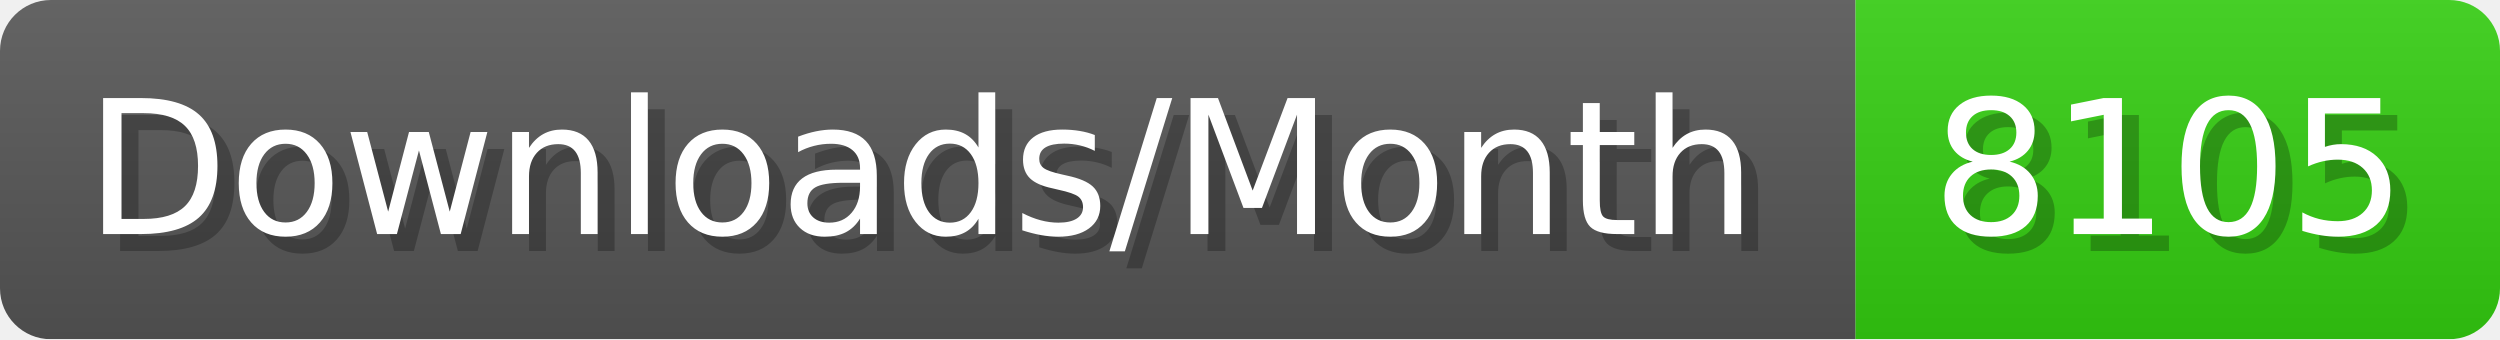
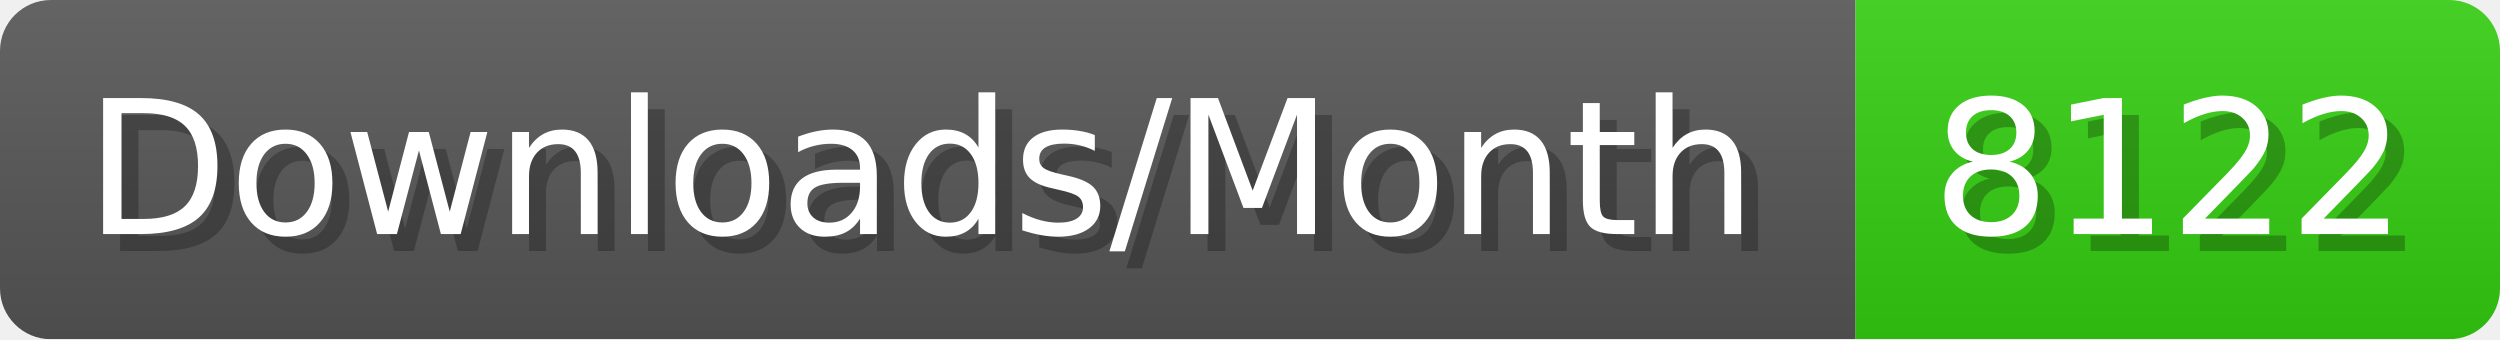
- <svg xmlns="http://www.w3.org/2000/svg" width="147.4" height="20" viewBox="0 0 1474 200" role="img" aria-label="Downloads/Month: 8105">
+ <svg xmlns="http://www.w3.org/2000/svg" width="147.4" height="20" viewBox="0 0 1474 200" role="img" aria-label="Downloads/Month: 8122">
  <linearGradient id="YlXUI" x2="0" y2="100%">
    <stop offset="0" stop-opacity=".1" stop-color="#EEE" />
    <stop offset="1" stop-opacity=".1" />
  </linearGradient>
  <mask id="JHhop">
    <rect width="1474" height="200" rx="30" fill="#FFF" />
  </mask>
  <g mask="url(#JHhop)">
    <rect width="1094" height="200" fill="#555" />
    <rect width="380" height="200" fill="#3C1" x="1094" />
    <rect width="1474" height="200" fill="url(#YlXUI)" />
  </g>
  <g aria-hidden="true" fill="#fff" text-anchor="start" font-family="Verdana,DejaVu Sans,sans-serif" font-size="110">
    <text x="60" y="148" textLength="994" fill="#000" opacity="0.25">Downloads/Month</text>
    <text x="50" y="138" textLength="994">Downloads/Month</text>
-     <text x="1149" y="148" textLength="280" fill="#000" opacity="0.25">8105</text>
-     <text x="1139" y="138" textLength="280">8105</text>
+     <text x="1149" y="148" textLength="280" fill="#000" opacity="0.25">8122</text>
+     <text x="1139" y="138" textLength="280">8122</text>
  </g>
</svg>
